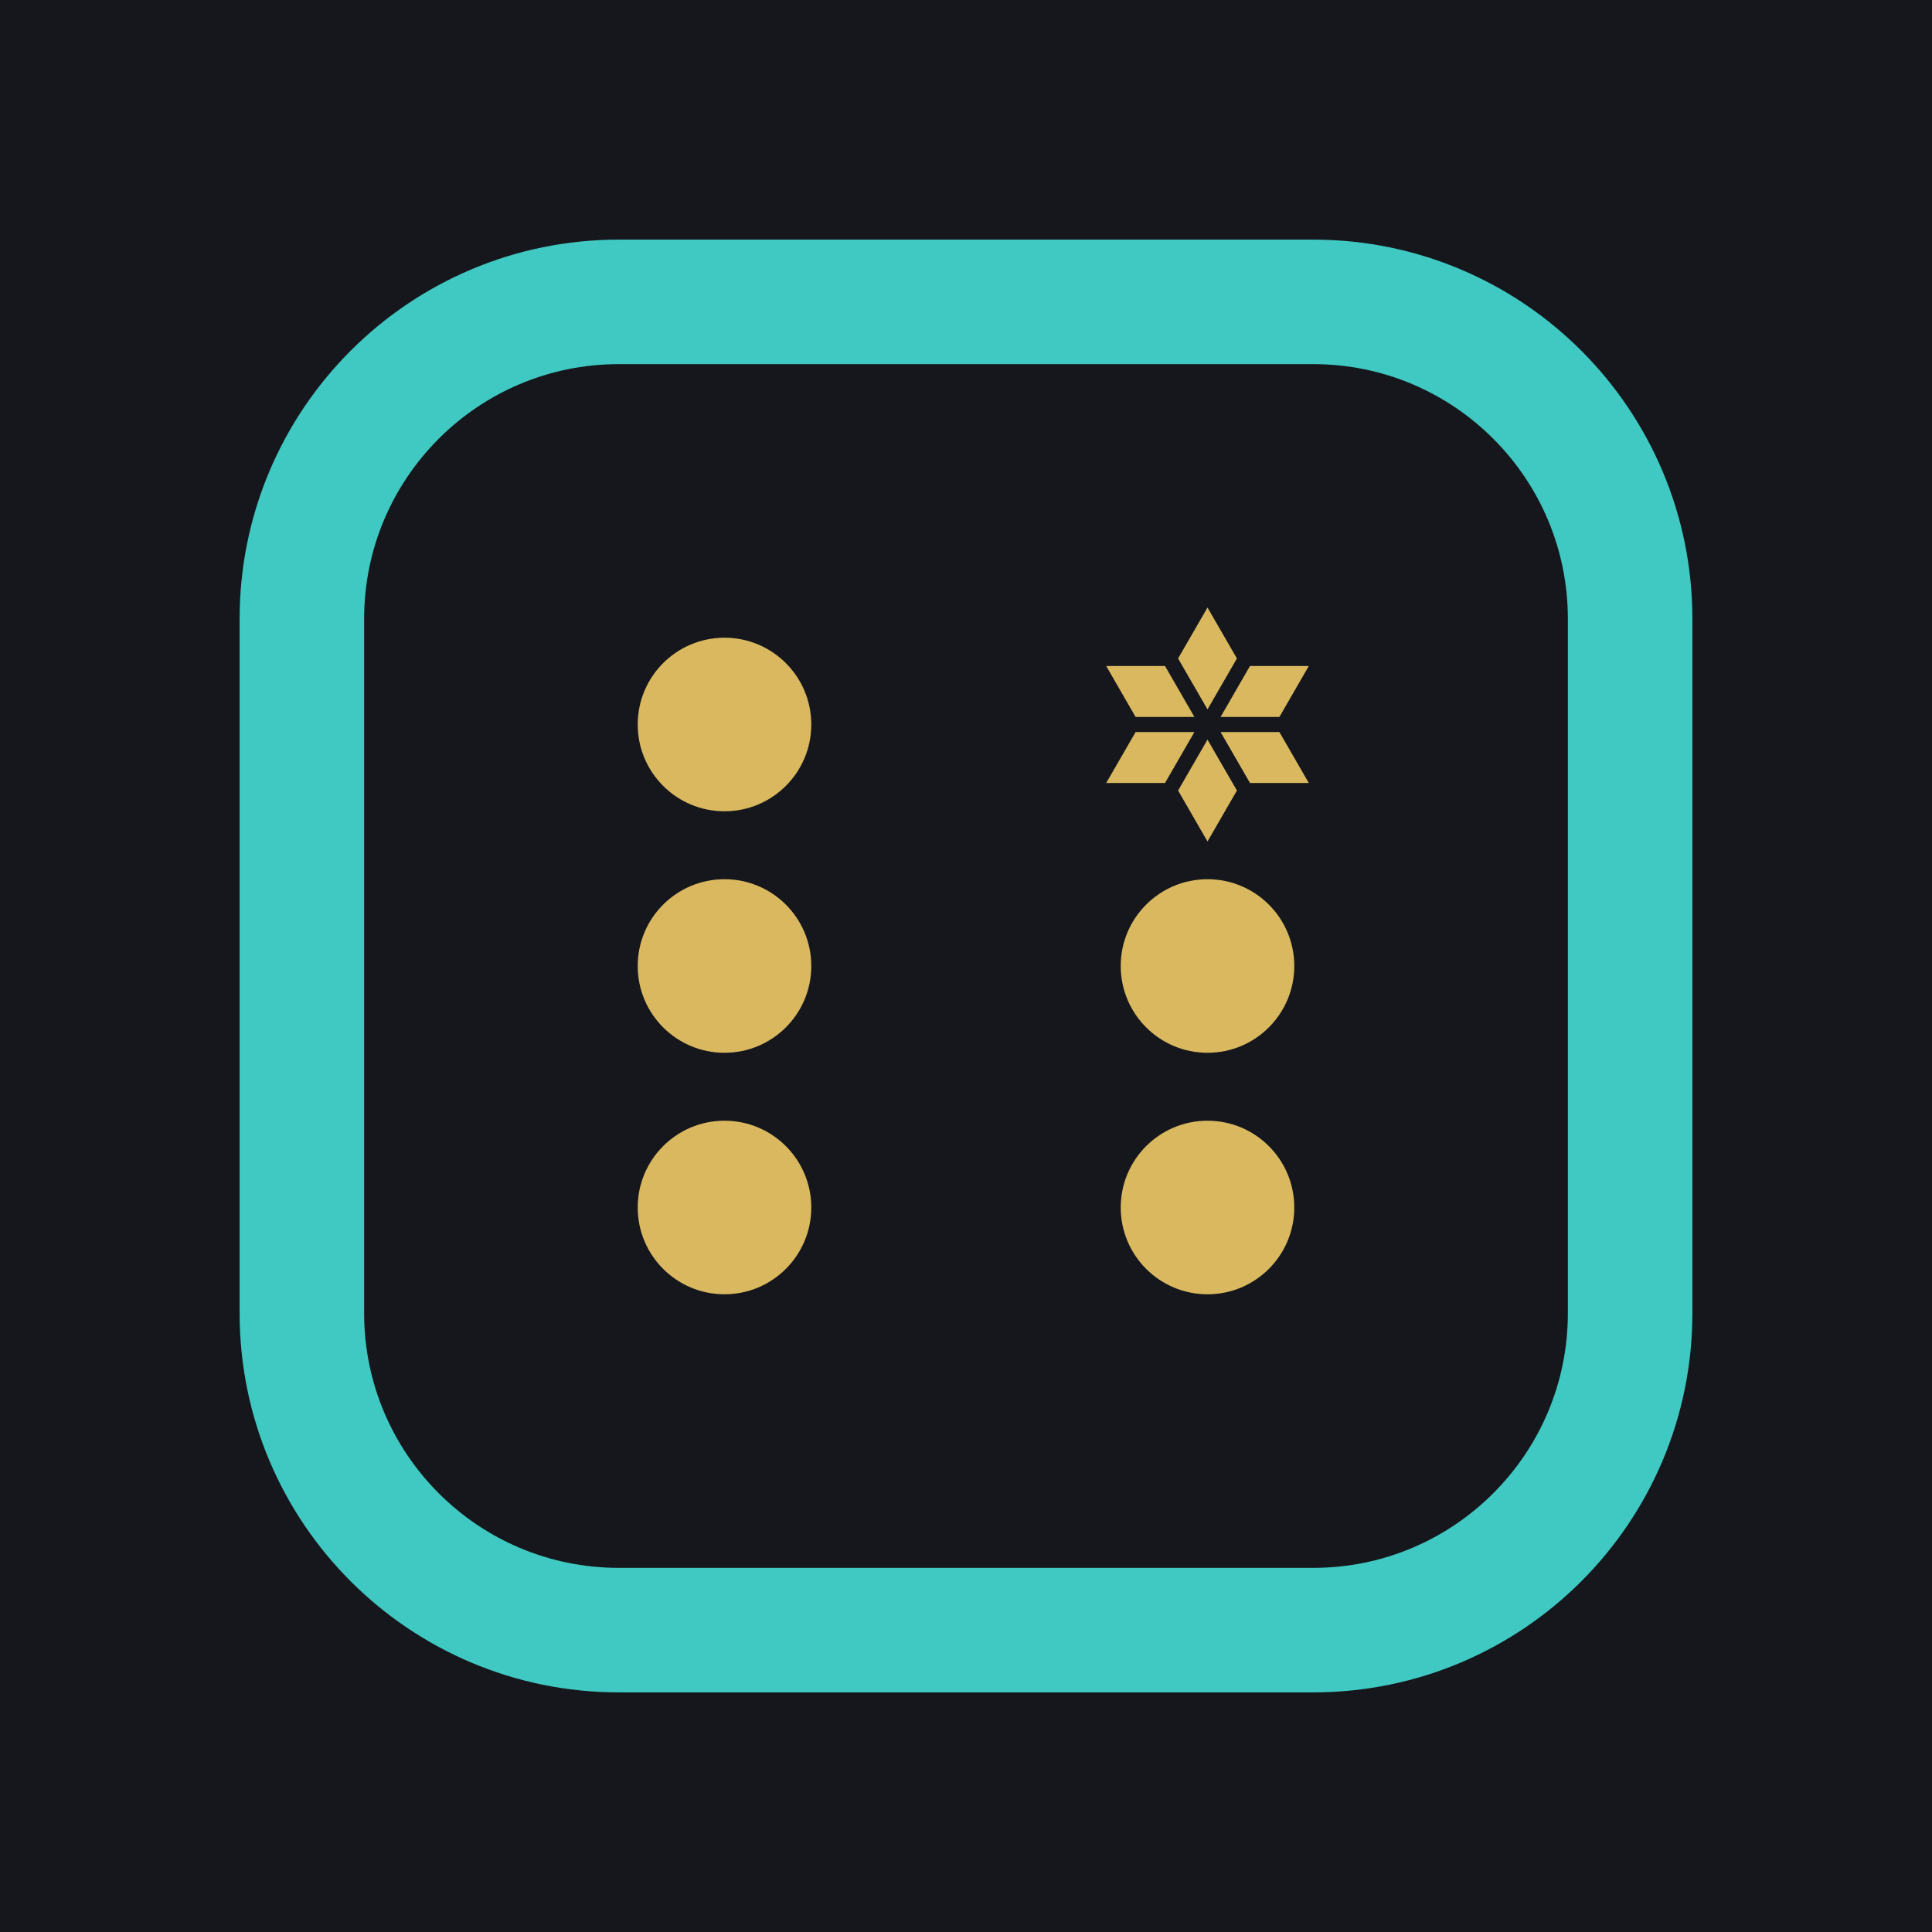
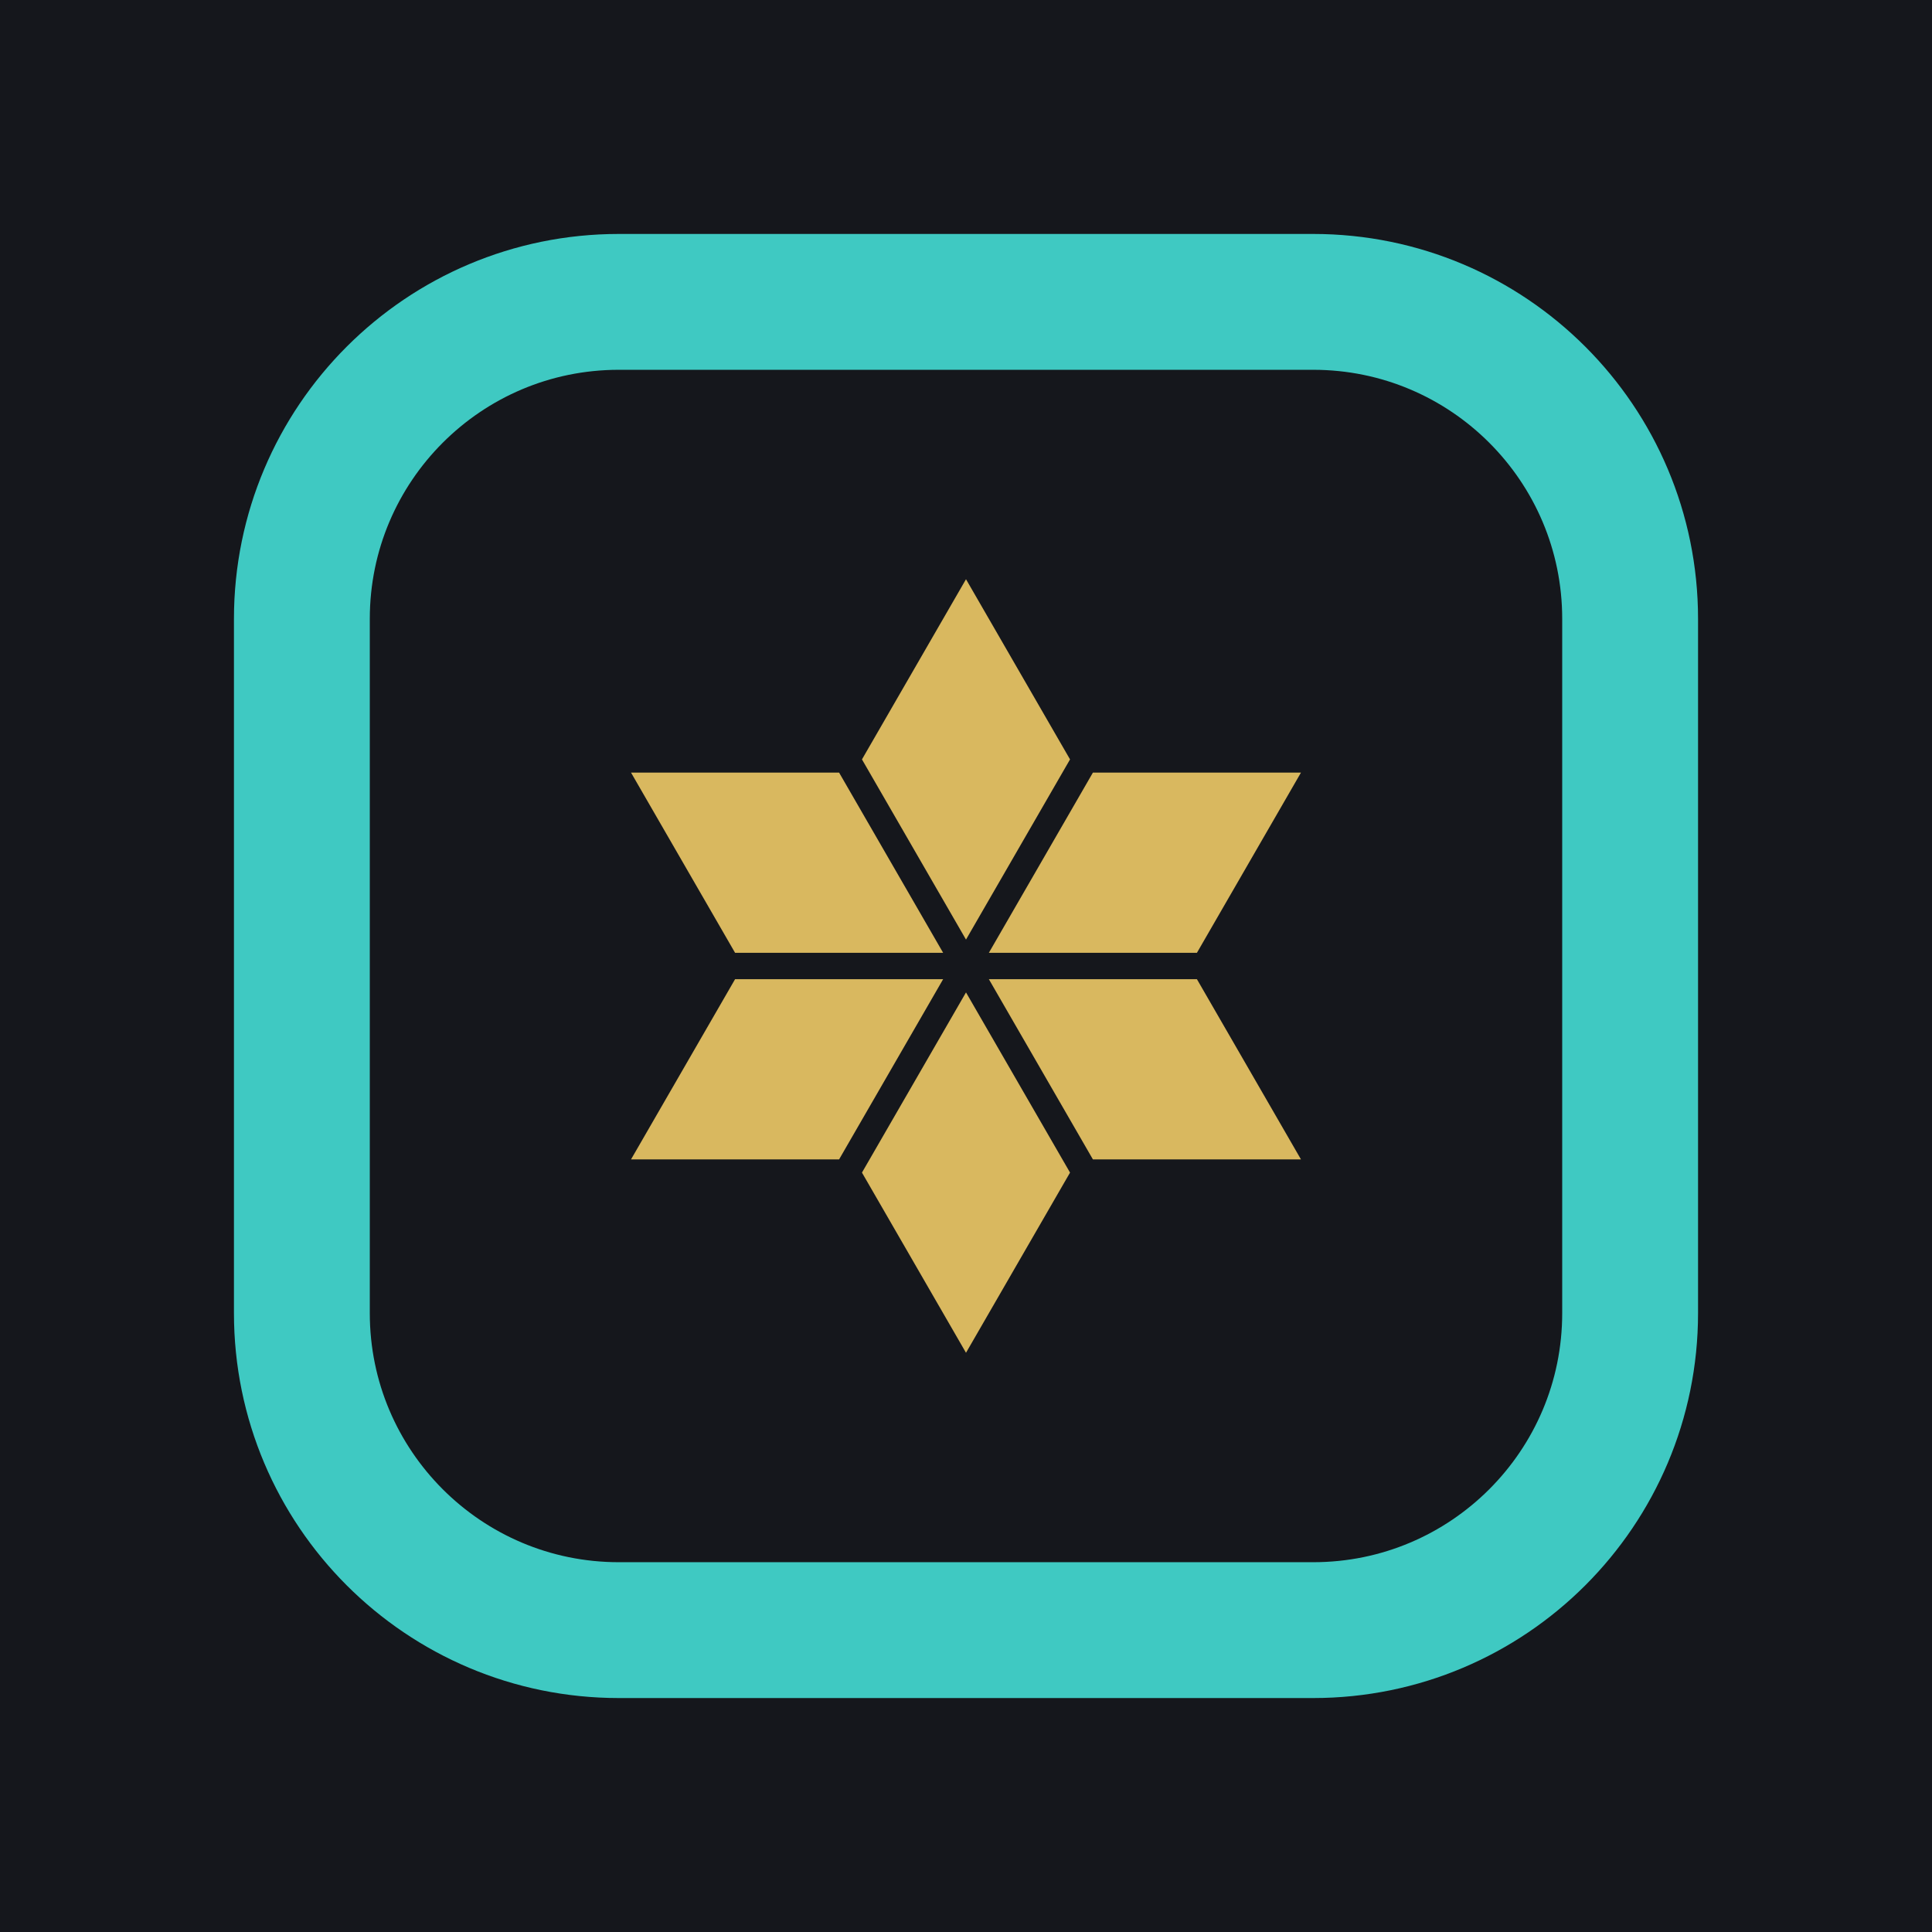
<svg xmlns="http://www.w3.org/2000/svg" viewBox="0 0 1024 1024" width="1024" height="1024" role="img" aria-label="Centelha">
  <rect width="1024" height="1024" fill="#15171c" />
-   <rect x="160" y="160" width="704" height="704" rx="168" fill="none" stroke="#3fc9c2" stroke-width="66" />
+   <rect x="160" y="160" width="704" height="704" rx="168" fill="none" stroke="#3fc9c2" stroke-width="72" />
  <g fill="#d9b85f">
-     <circle cx="384" cy="384" r="46" />
-     <circle cx="384" cy="512" r="46" />
-     <circle cx="384" cy="640" r="46" />
-     <circle cx="640" cy="512" r="46" />
-     <circle cx="640" cy="640" r="46" />
-     <polygon points="640.00,376.00 655.59,349.00 640.00,322.00 624.41,349.00" />
-     <polygon points="646.93,380.00 678.11,380.00 693.69,353.00 662.52,353.00" />
-     <polygon points="646.93,388.00 662.52,415.00 693.69,415.00 678.11,388.00" />
-     <polygon points="640.00,392.00 624.41,419.00 640.00,446.00 655.59,419.00" />
-     <polygon points="633.07,388.00 601.89,388.00 586.31,415.00 617.48,415.00" />
-     <polygon points="633.07,380.00 617.48,353.00 586.31,353.00 601.89,380.00" />
+     <polygon points="512.00,498.00 567.14,402.50 512.00,307.00 456.86,402.50" />
+     <polygon points="524.12,505.00 634.40,505.00 689.54,409.50 579.26,409.50" />
+     <polygon points="524.12,519.00 579.26,614.50 689.54,614.50 634.40,519.00" />
+     <polygon points="512.00,526.00 456.86,621.50 512.00,717.00 567.14,621.50" />
+     <polygon points="499.88,519.00 389.60,519.00 334.46,614.50 444.74,614.50" />
+     <polygon points="499.88,505.00 444.74,409.50 334.46,409.50 389.60,505.00" />
  </g>
</svg>
